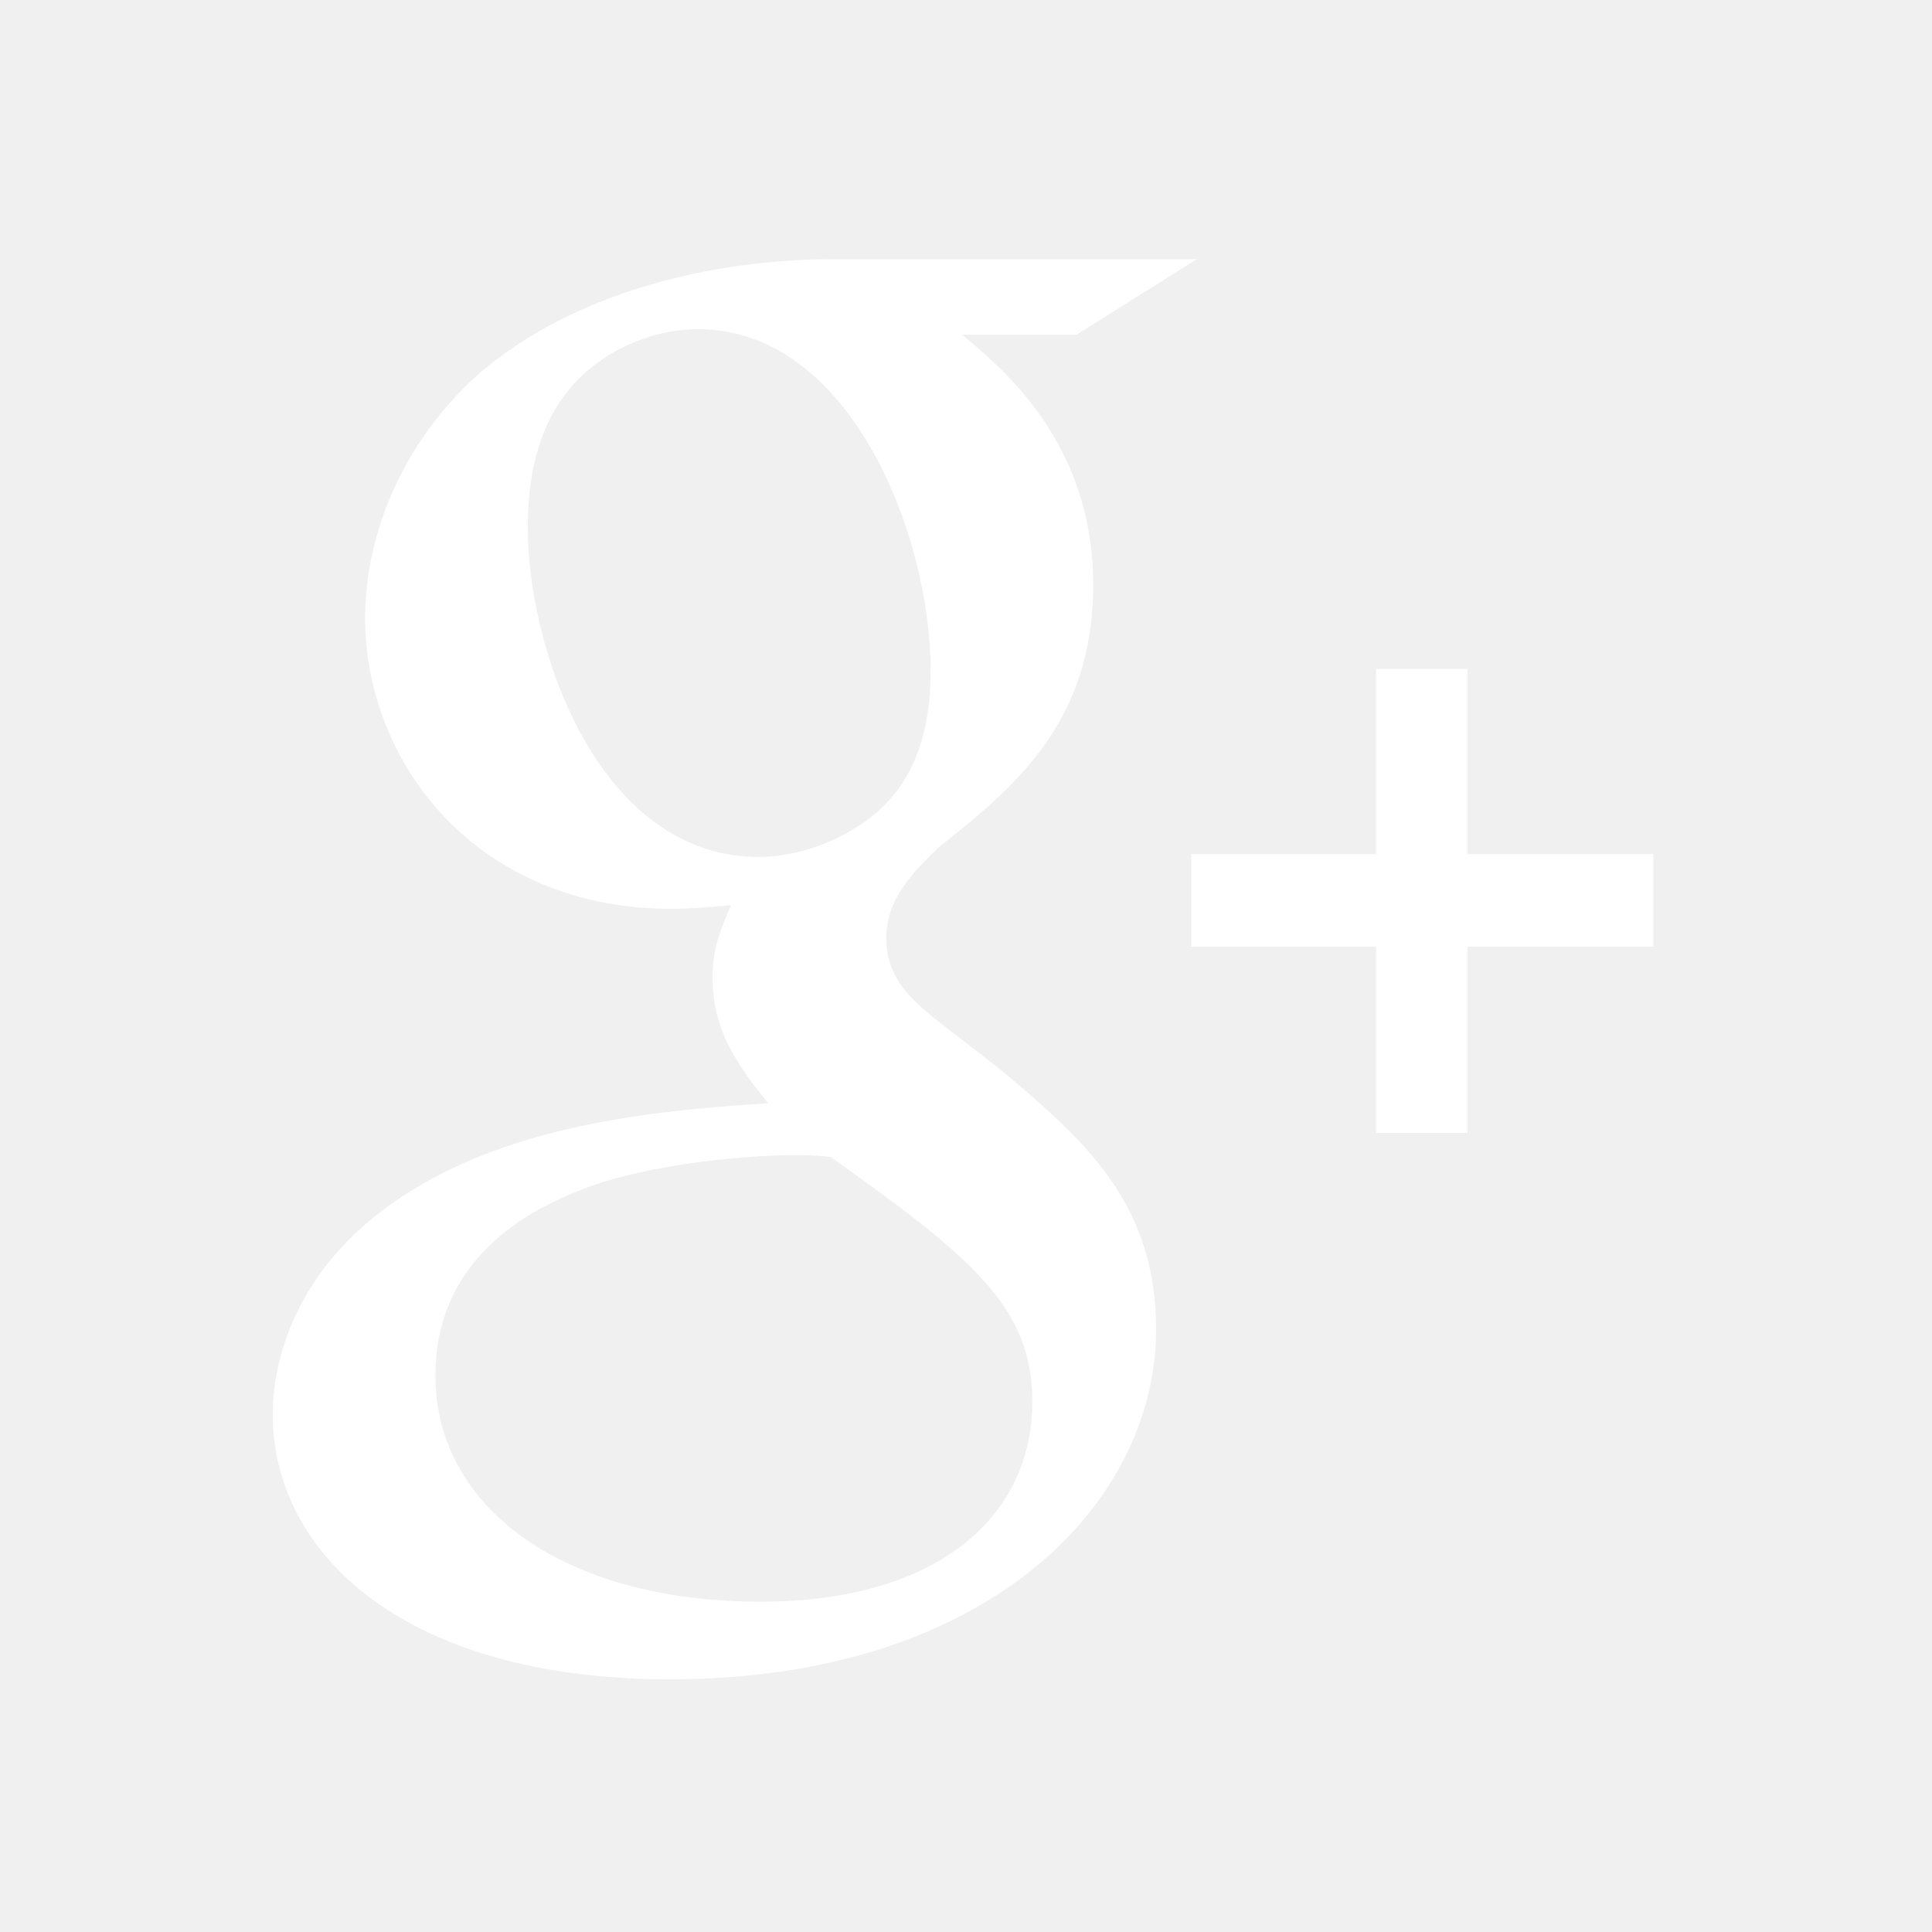
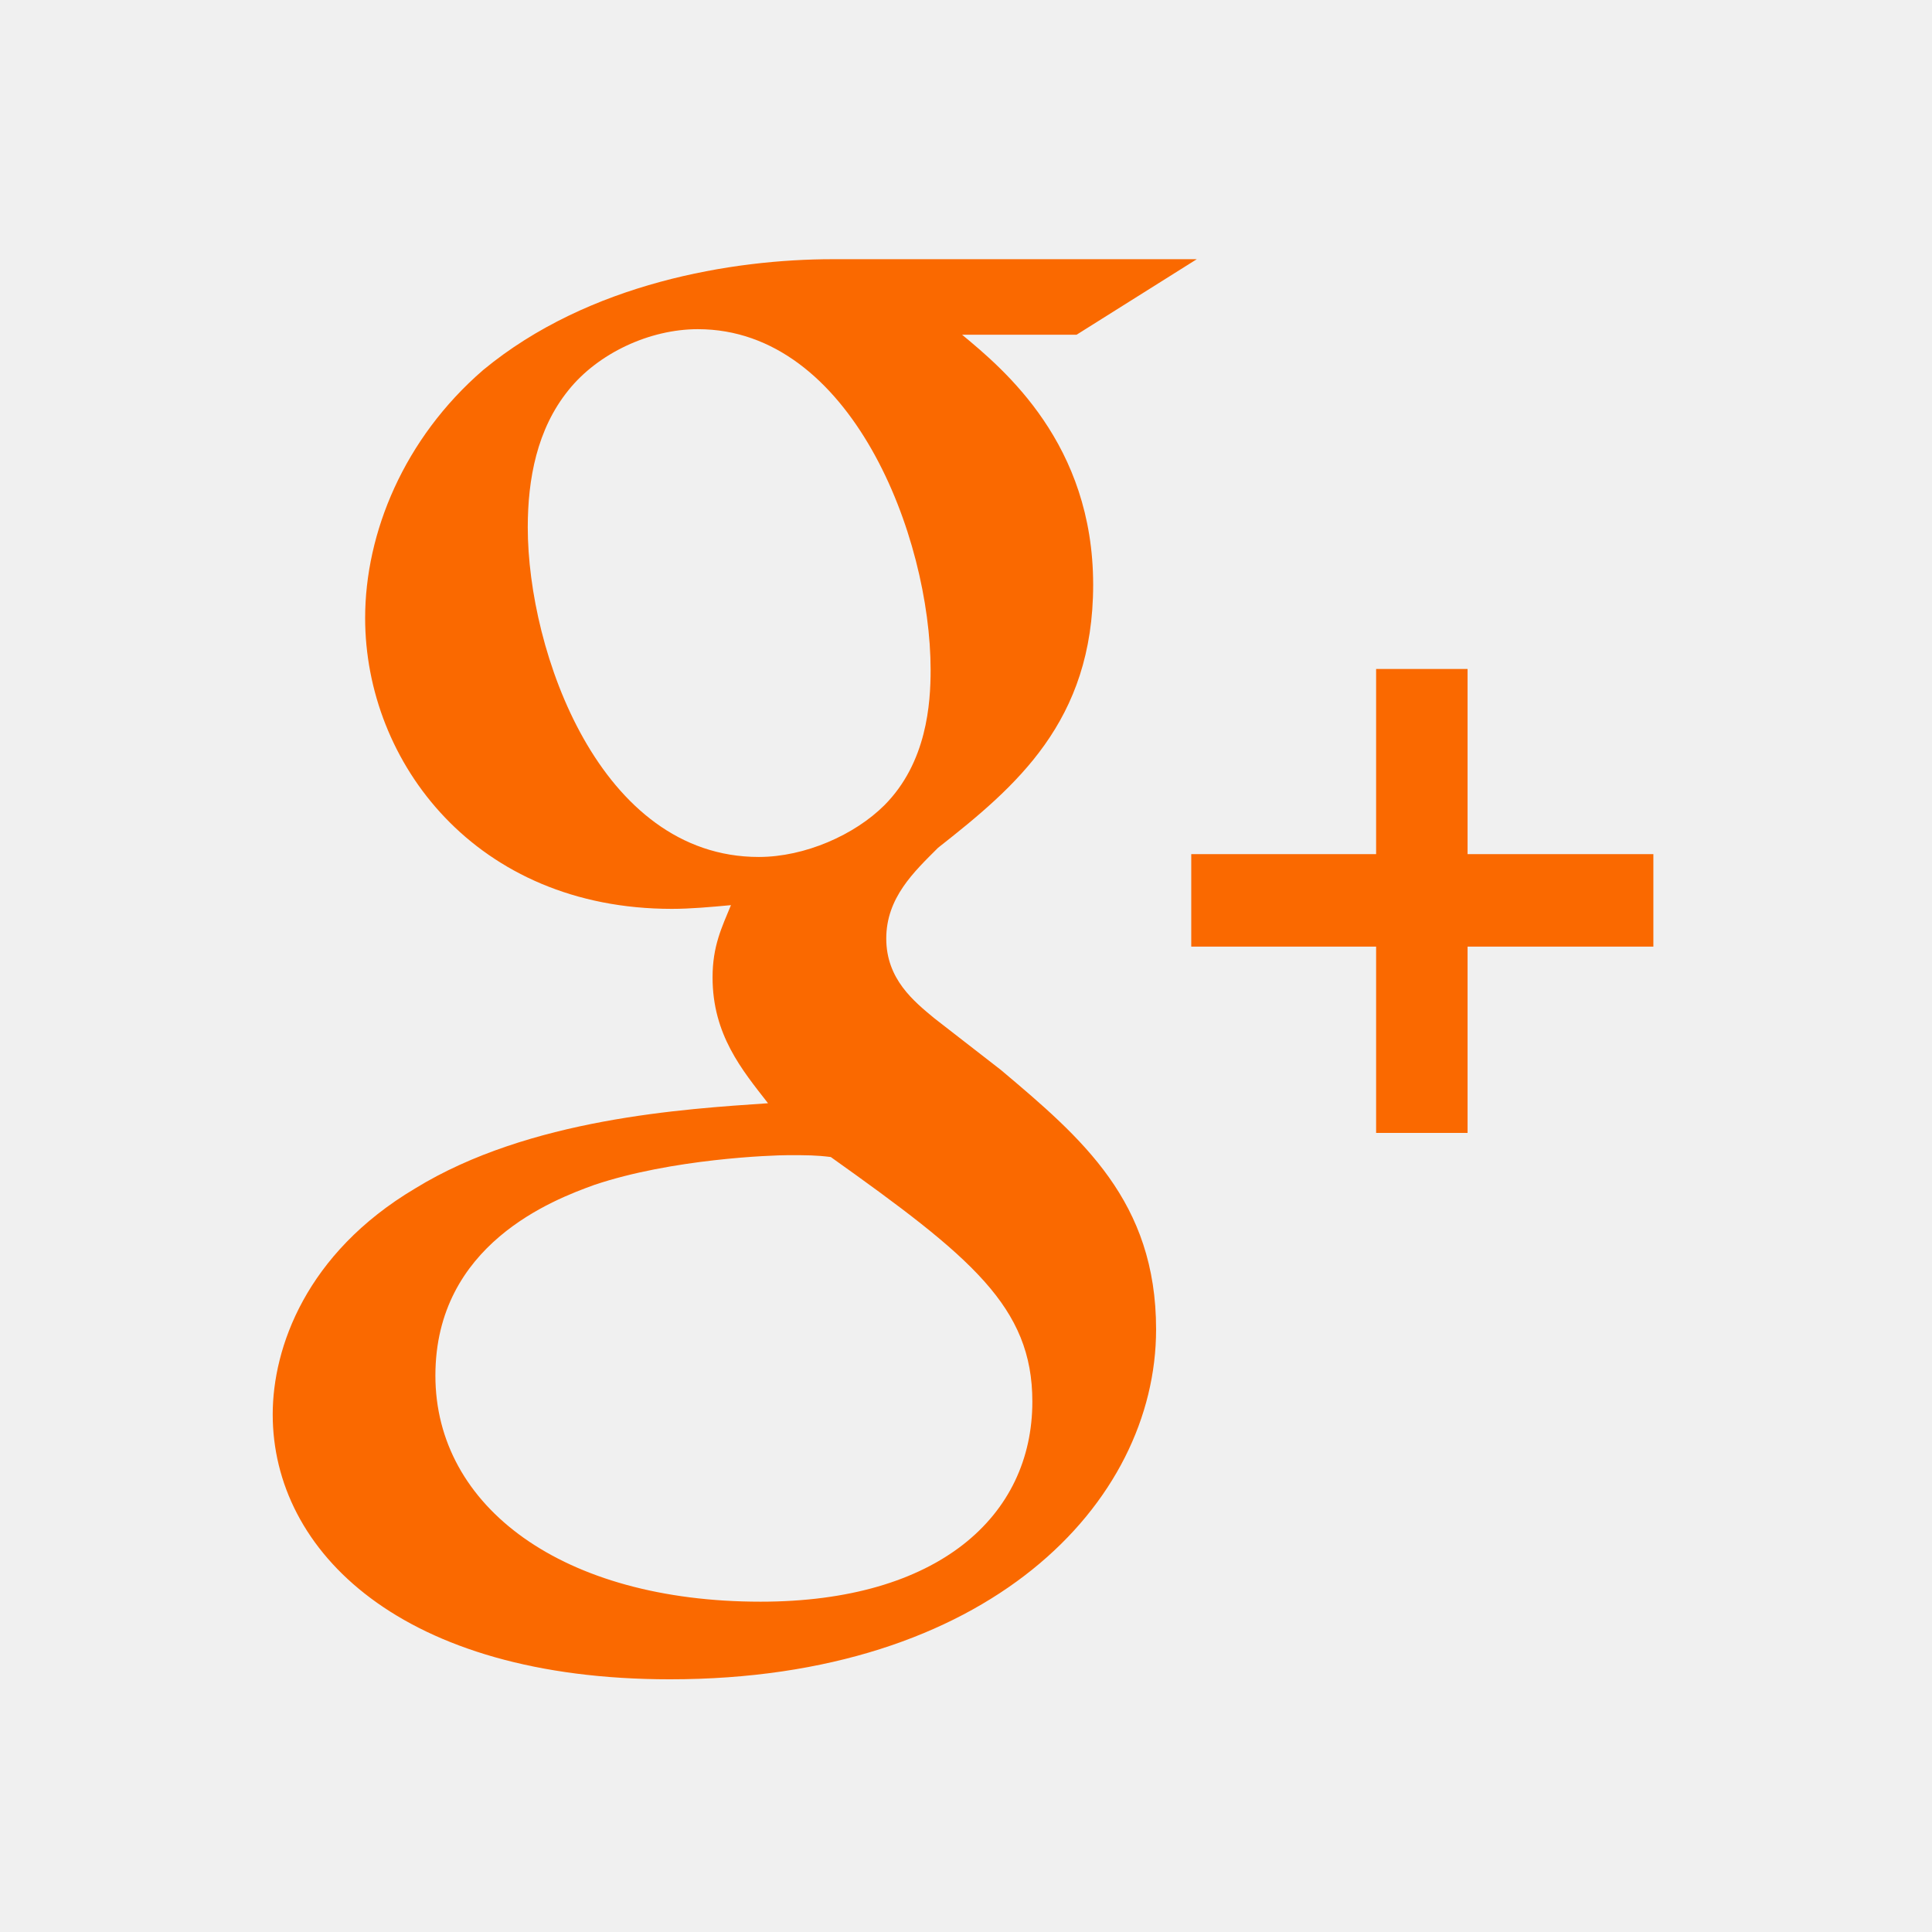
<svg xmlns="http://www.w3.org/2000/svg" id="svg2" width="399" height="399" version="1.1" viewBox="0 0 399 399" preserveAspectRatio="xMinYMin meet">
  <defs id="defs4" />
  <g id="layer9" style="display:inline" transform="translate(-194.9688,-276.5625)">
    <g id="g4469">
      <g transform="matrix(3.452881,0,0,3.452881,158.3144,249.4549)" id="g3">
        <g id="g7">
-           <path style="fill:#ffffff" d="m 70.479,71.845 -3.983,-3.093 c -1.213,-1.006 -2.872,-2.334 -2.872,-4.765 0,-2.441 1.659,-3.993 3.099,-5.43 4.64,-3.652 9.276,-7.539 9.276,-15.73 0,-8.423 -5.3,-12.854 -7.84,-14.956 h 6.849 l 7.189,-4.517 H 60.418 c -5.976,0 -14.588,1.414 -20.893,6.619 -4.752,4.1 -7.07,9.753 -7.07,14.842 0,8.639 6.633,17.396 18.346,17.396 1.106,0 2.316,-0.109 3.534,-0.222 -0.547,1.331 -1.1,2.439 -1.1,4.32 0,3.431 1.763,5.535 3.317,7.528 -4.977,0.342 -14.268,0.893 -21.117,5.103 -6.523,3.879 -8.508,9.525 -8.508,13.51 0,8.202 7.731,15.842 23.762,15.842 19.01,0 29.074,-10.519 29.074,-20.932 10e-4,-7.651 -4.419,-11.417 -9.284,-15.515 z M 56,59.107 c -9.51,0 -13.818,-12.294 -13.818,-19.712 0,-2.888 0.547,-5.87 2.428,-8.199 1.773,-2.218 4.861,-3.657 7.744,-3.657 9.168,0 13.923,12.404 13.923,20.382 0,1.996 -0.22,5.533 -2.762,8.09 -1.778,1.774 -4.753,3.096 -7.515,3.096 z m 0.109,44.543 c -11.826,0 -19.452,-5.657 -19.452,-13.523 0,-7.864 7.071,-10.524 9.504,-11.405 4.64,-1.561 10.611,-1.779 11.607,-1.779 1.105,0 1.658,0 2.538,0.111 8.407,5.983 12.056,8.965 12.056,14.629 0,6.859 -5.639,11.967 -16.253,11.967 z" id="path9" />
-           <polygon style="fill:#ffffff" points="109.506,64.469 109.506,58.938 98.393,58.938 98.393,47.863 92.923,47.863 92.923,58.938 81.866,58.938 81.866,64.469 92.923,64.469 92.923,75.612 98.393,75.612 98.393,64.469 " id="polygon11" />
+           <path style="fill:#fa6900" d="m 70.479,71.845 -3.983,-3.093 c -1.213,-1.006 -2.872,-2.334 -2.872,-4.765 0,-2.441 1.659,-3.993 3.099,-5.43 4.64,-3.652 9.276,-7.539 9.276,-15.73 0,-8.423 -5.3,-12.854 -7.84,-14.956 h 6.849 l 7.189,-4.517 H 60.418 c -5.976,0 -14.588,1.414 -20.893,6.619 -4.752,4.1 -7.07,9.753 -7.07,14.842 0,8.639 6.633,17.396 18.346,17.396 1.106,0 2.316,-0.109 3.534,-0.222 -0.547,1.331 -1.1,2.439 -1.1,4.32 0,3.431 1.763,5.535 3.317,7.528 -4.977,0.342 -14.268,0.893 -21.117,5.103 -6.523,3.879 -8.508,9.525 -8.508,13.51 0,8.202 7.731,15.842 23.762,15.842 19.01,0 29.074,-10.519 29.074,-20.932 10e-4,-7.651 -4.419,-11.417 -9.284,-15.515 z M 56,59.107 c -9.51,0 -13.818,-12.294 -13.818,-19.712 0,-2.888 0.547,-5.87 2.428,-8.199 1.773,-2.218 4.861,-3.657 7.744,-3.657 9.168,0 13.923,12.404 13.923,20.382 0,1.996 -0.22,5.533 -2.762,8.09 -1.778,1.774 -4.753,3.096 -7.515,3.096 z m 0.109,44.543 c -11.826,0 -19.452,-5.657 -19.452,-13.523 0,-7.864 7.071,-10.524 9.504,-11.405 4.64,-1.561 10.611,-1.779 11.607,-1.779 1.105,0 1.658,0 2.538,0.111 8.407,5.983 12.056,8.965 12.056,14.629 0,6.859 -5.639,11.967 -16.253,11.967 z" id="path9" />
+           <polygon style="fill:#fa6900" points="109.506,64.469 109.506,58.938 98.393,58.938 98.393,47.863 92.923,47.863 92.923,58.938 81.866,58.938 81.866,64.469 92.923,64.469 92.923,75.612 98.393,75.612 98.393,64.469 " id="polygon11" />
        </g>
      </g>
    </g>
  </g>
</svg>
